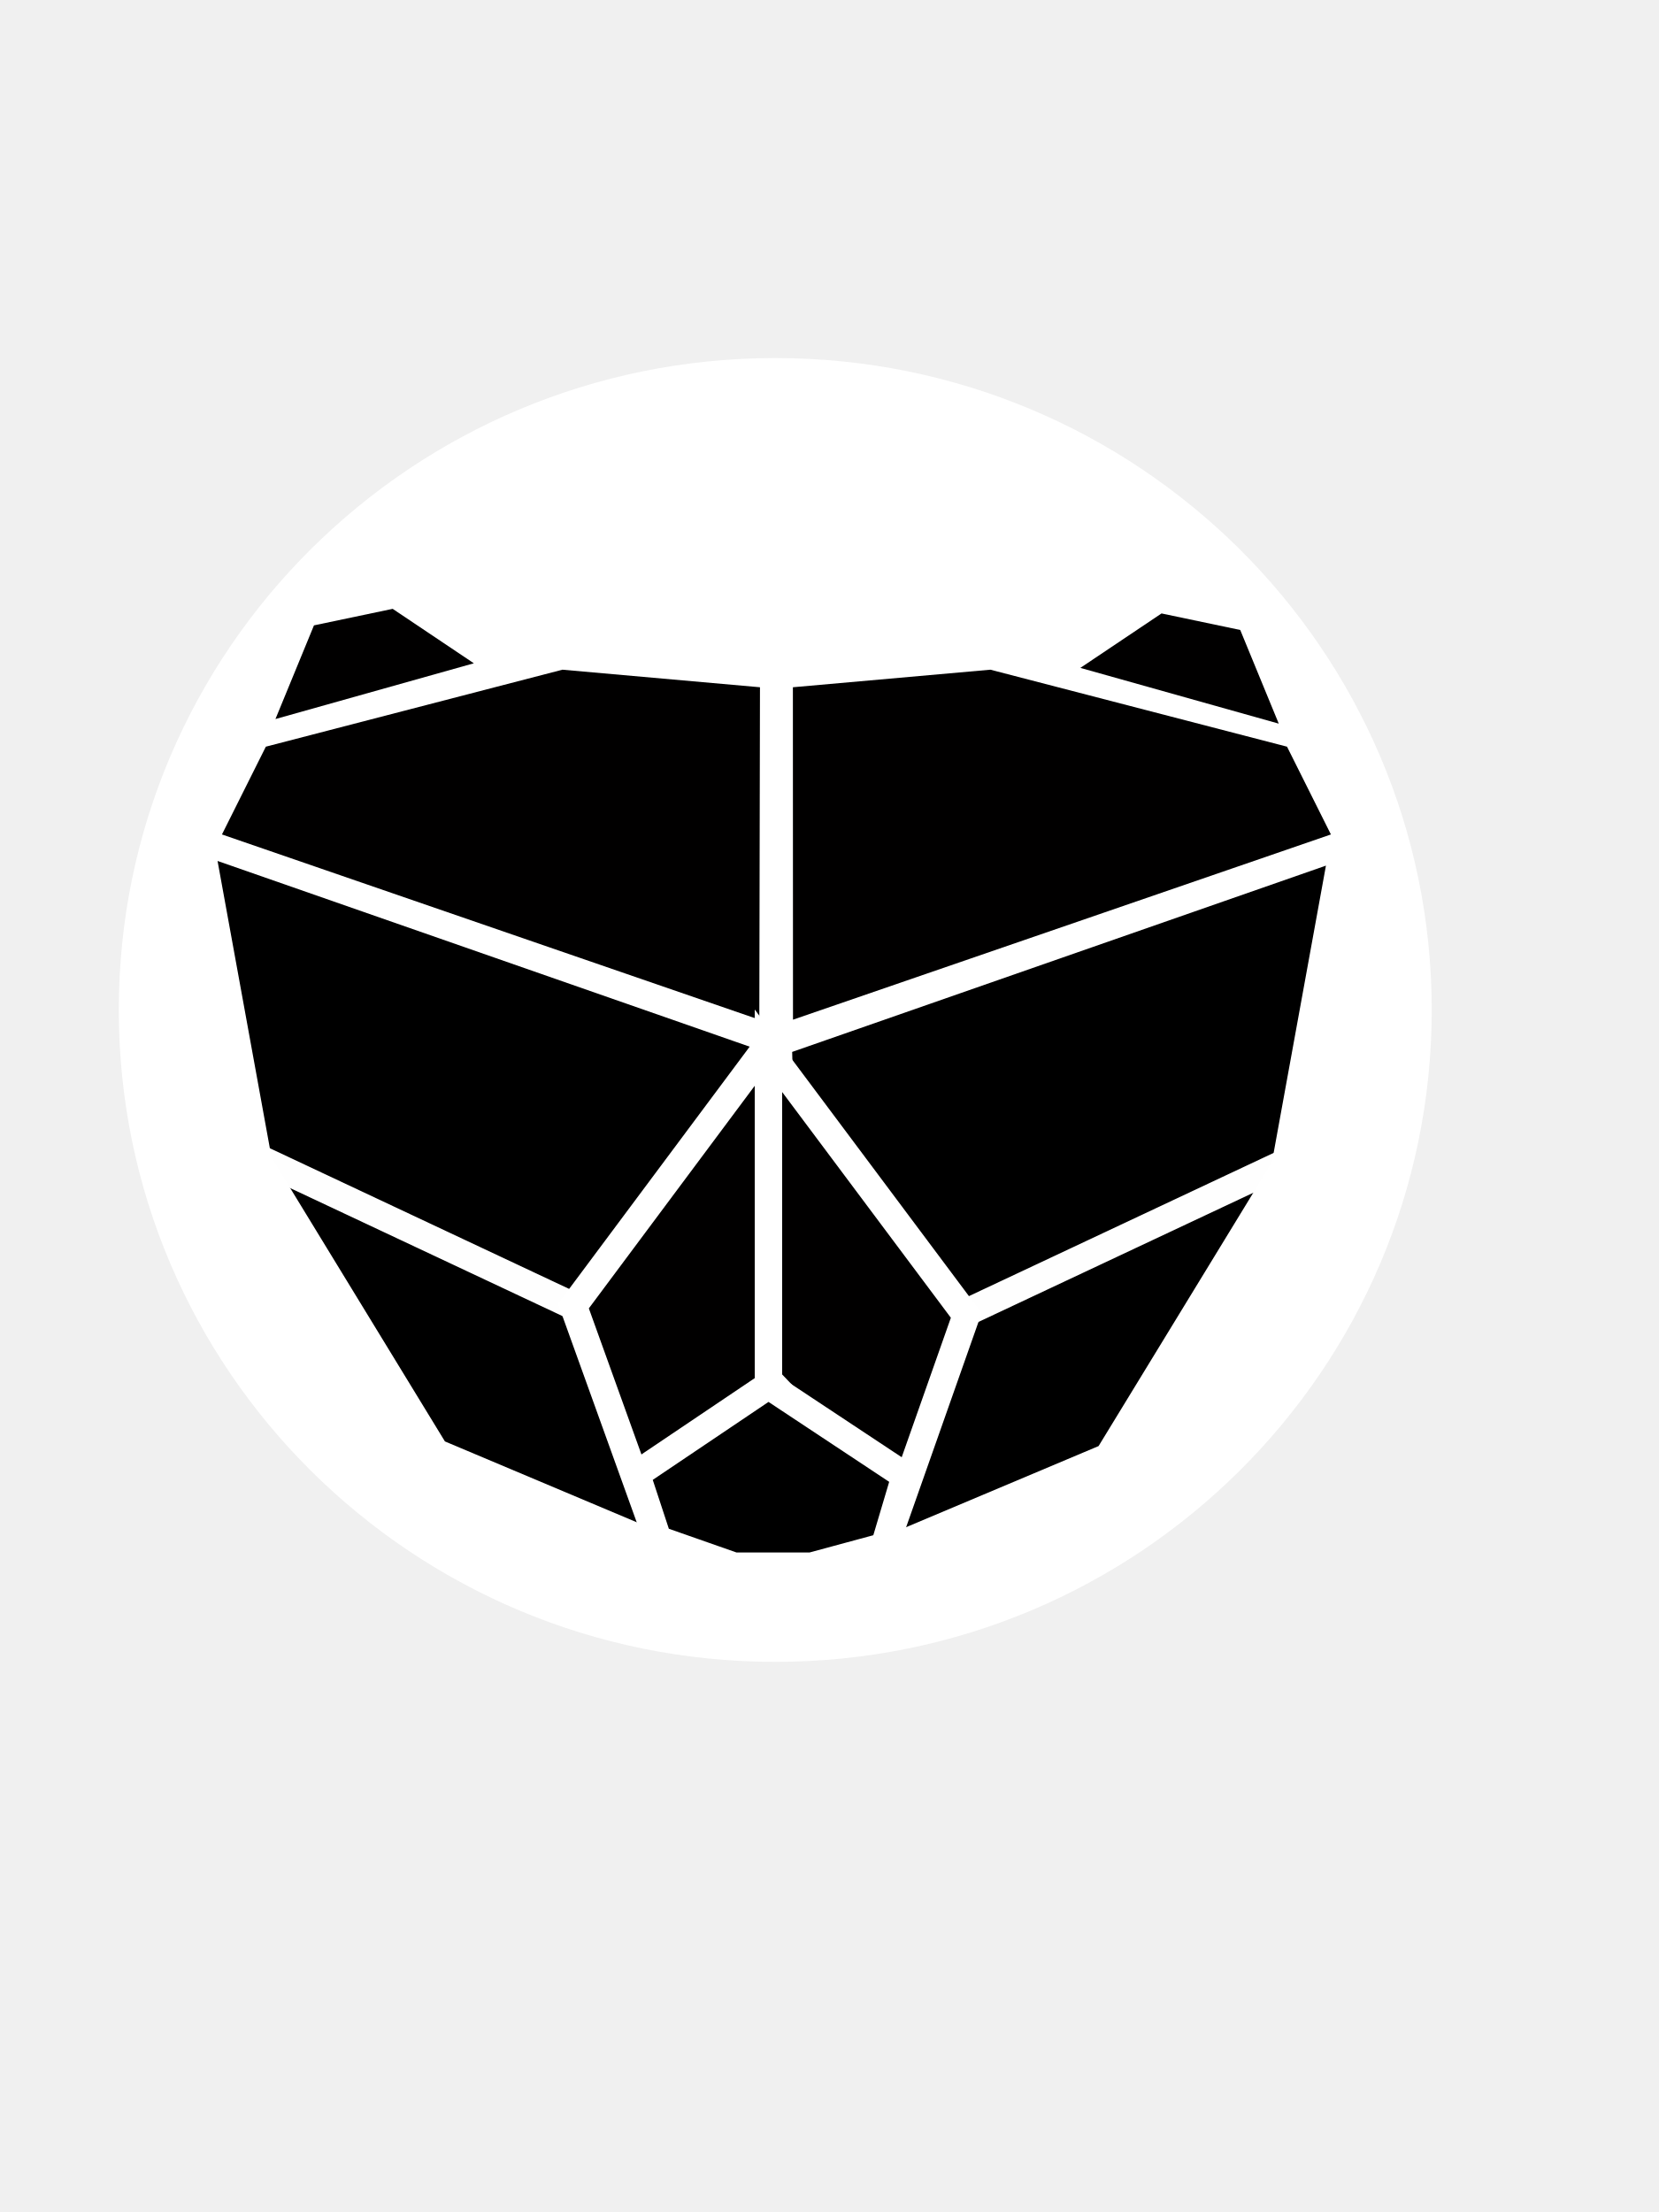
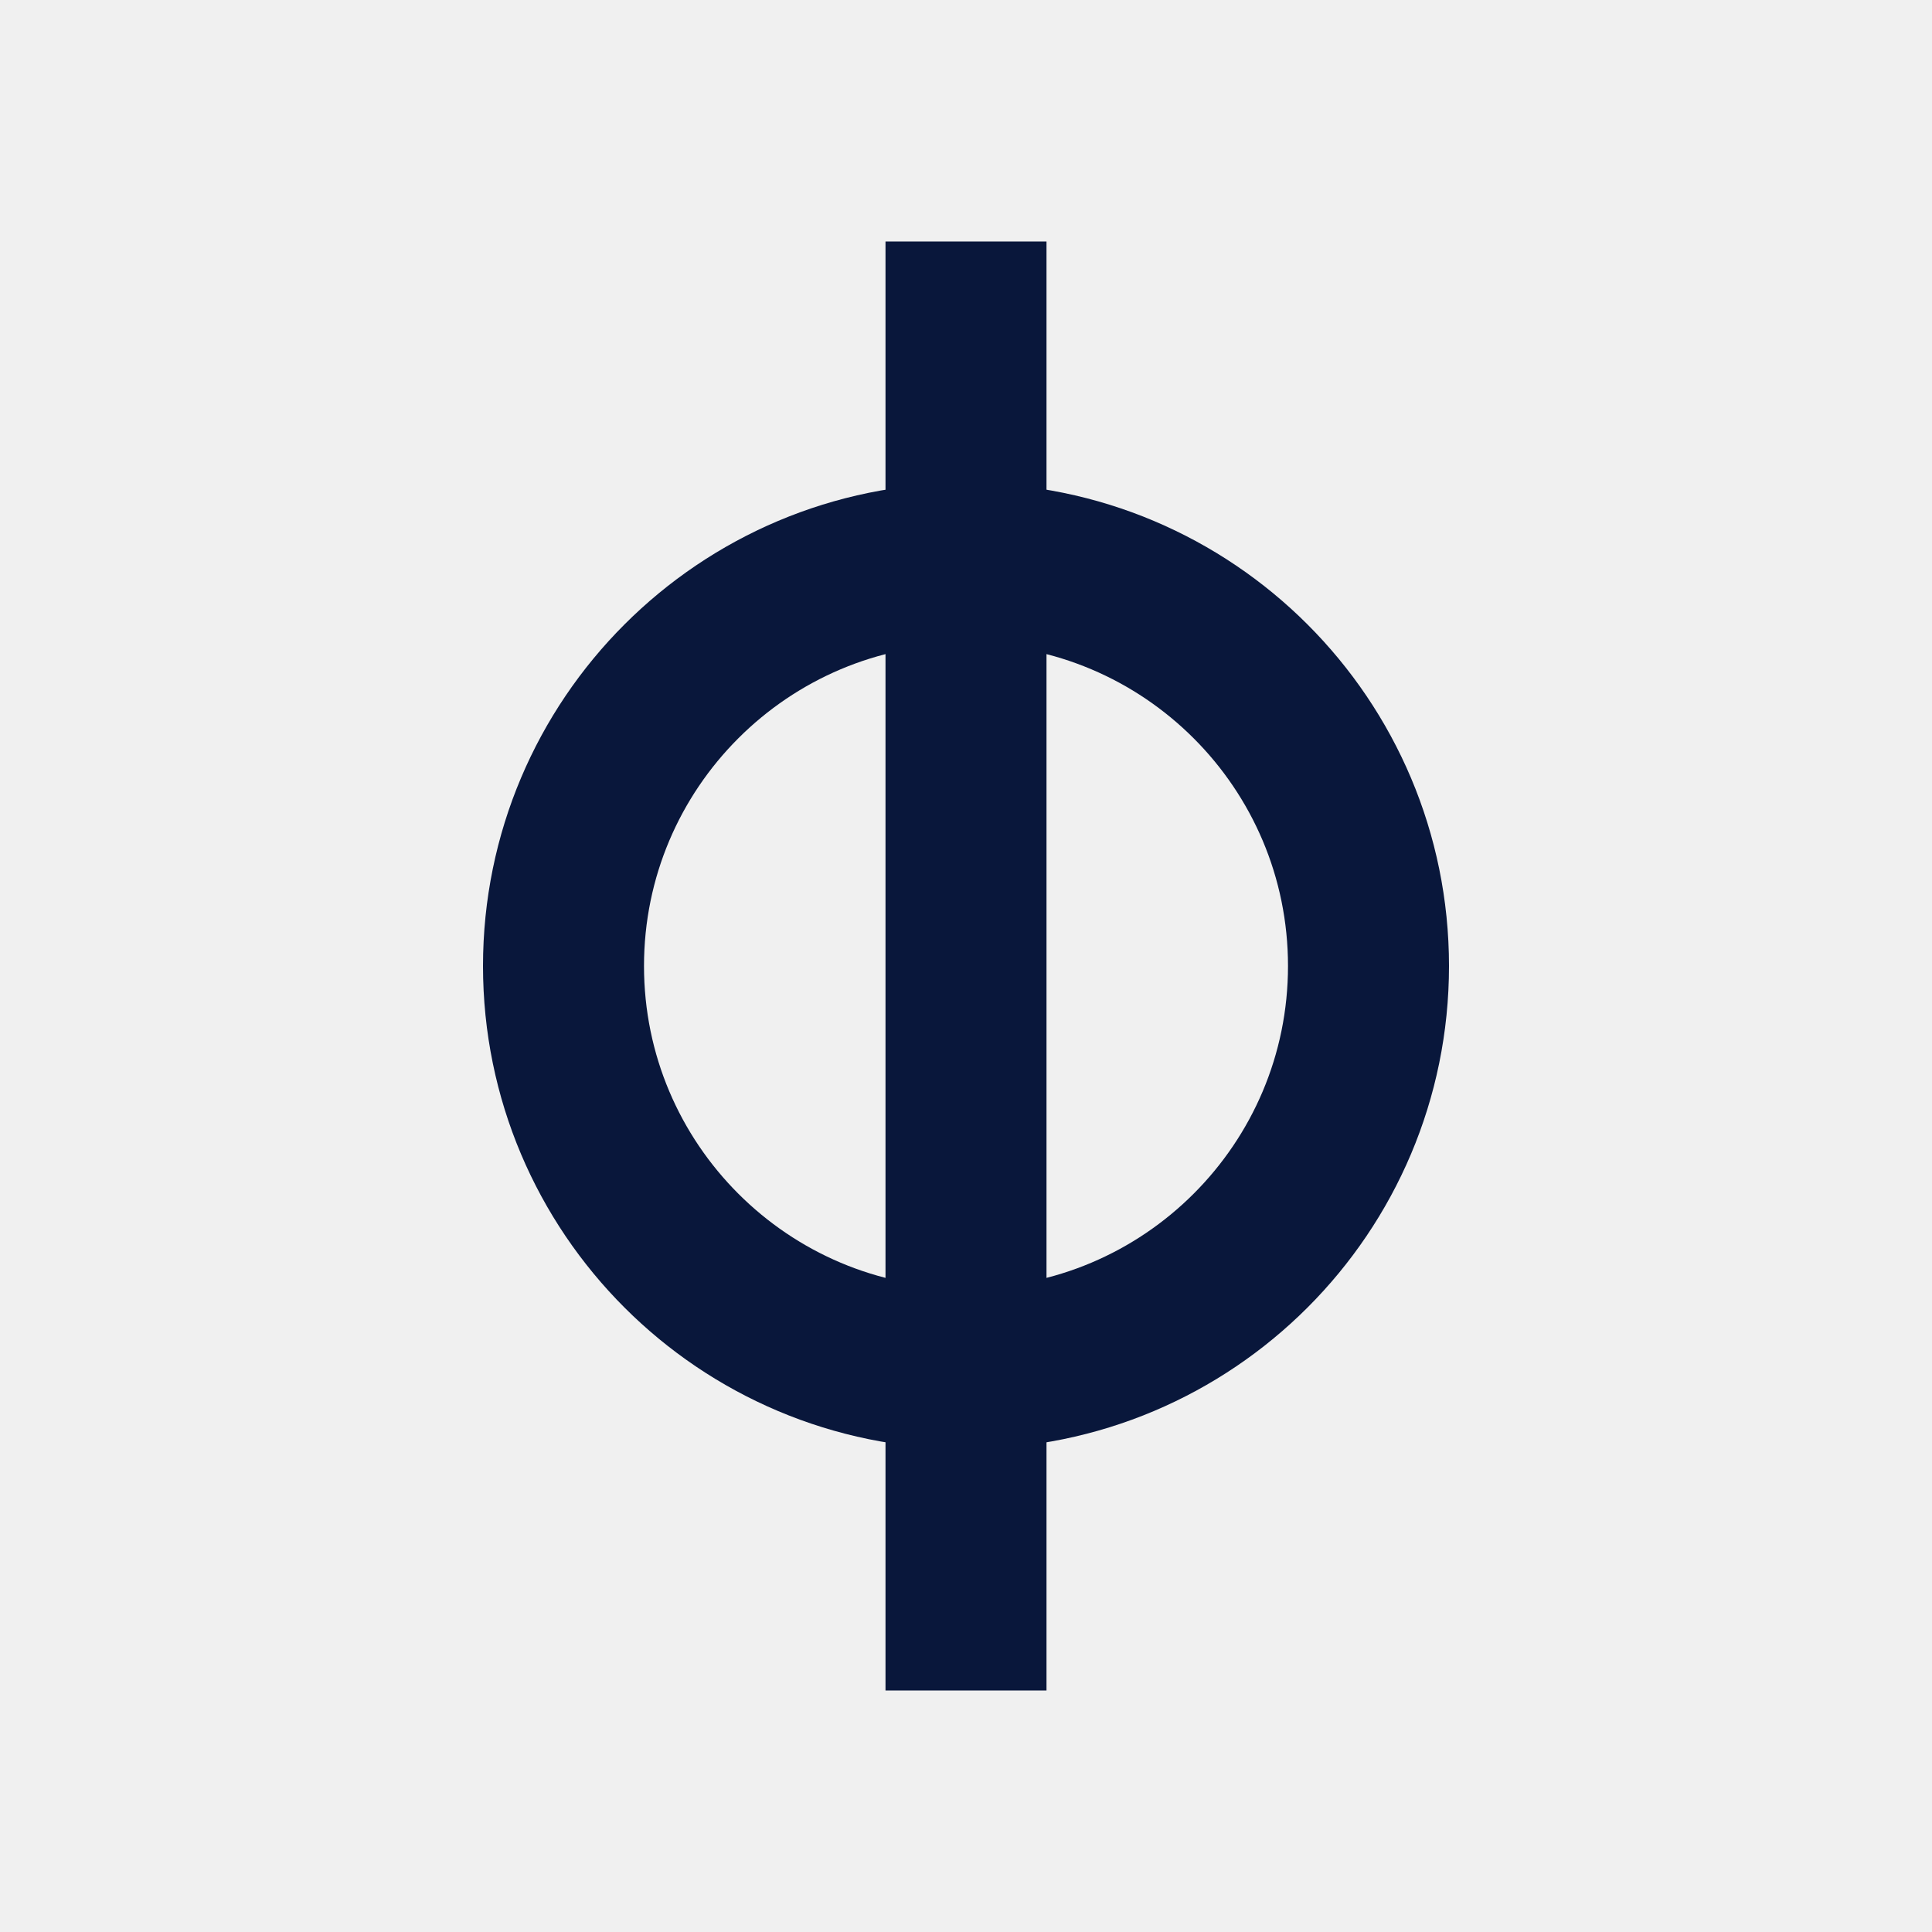
- <svg xmlns="http://www.w3.org/2000/svg" version="1.1" id="svg1" width="3024" height="4032" viewBox="0 0 3024 4032">
-   <defs id="defs1" />
-   <ellipse style="fill:#ffffff;fill-opacity:1;stroke:#000000;stroke-width:0;stroke-dasharray:none;stroke-opacity:1" id="path1" cx="1413.128" cy="1840.921" rx="1196.598" ry="1188.279" />
-   <g id="g1" transform="translate(-159.282,115.3421)">
-     <path style="fill:#000000;fill-opacity:1;stroke:#ffffff;stroke-width:30;stroke-dasharray:none;stroke-opacity:0.997" d="m 1587.98,1791.5 1007.572,-351.636 -103.533,568.636 -320,524 -560,236 z" id="path25" />
-     <path style="fill:#000000;fill-opacity:1;stroke:#ffffff;stroke-width:50;stroke-dasharray:none;stroke-opacity:0.993" d="m 2492.02,2008.5 -564.546,265.364" id="path26" />
-     <path style="fill:#000000;fill-opacity:1;stroke:#ffffff;stroke-width:30;stroke-dasharray:none;stroke-opacity:0.997" d="M 1544.04,1783 536.467,1431.364 640,2000 l 320,524 560,236 z" id="path10" />
-     <path style="fill:#010000;fill-opacity:1;stroke:#000000;stroke-width:0;stroke-dasharray:none;stroke-opacity:0.997" d="m 1544.546,1137.364 -1.194,605.966 -979.493,-337.636 80,-160 540.687,-140.33 z" id="path11" />
-     <path style="fill:#010000;fill-opacity:1;stroke:#000000;stroke-width:0;stroke-dasharray:none;stroke-opacity:0.997" d="m 1604.546,1137.364 0.18,605.966 980.507,-337.636 -80,-160 -540.687,-140.33 z" id="path12" />
-     <path style="fill:#010000;fill-opacity:1;stroke:#ffffff;stroke-width:50;stroke-dasharray:none;stroke-opacity:0.997" d="m 1564.04,1783 -359.493,482.364 130.849,363.434 L 1560,2460 Z" id="path13" />
-     <path style="fill:#010000;fill-opacity:1;stroke:#ffffff;stroke-width:50;stroke-dasharray:none;stroke-opacity:0.997" d="m 1560,1800 360.507,482.364 -127.476,361.747 L 1560,2400 Z" id="path17" />
-     <path style="fill:#010000;fill-opacity:1;stroke:#000000;stroke-width:0.004;stroke-dasharray:none;stroke-opacity:0.997" d="m 661.362,1195.308 70.219,-170.727 143.456,-30.132 147.962,99.238 z" id="path19" />
-     <path style="fill:#010000;fill-opacity:1;stroke:#000000;stroke-width:0.004;stroke-dasharray:none;stroke-opacity:0.997" d="m 2490.18,1203.692 -70.219,-170.727 -143.456,-30.132 -147.962,99.238 z" id="path20" />
-     <path style="fill:#000000;fill-opacity:1;stroke:#ffffff;stroke-width:50;stroke-dasharray:none;stroke-opacity:0.997" d="m 1560,2410 249.312,165.126 -38.167,128.389 -132.752,35.94 h -141.007 l -138.842,-48.691 -39.089,-118.778 z" id="path21" />
-     <path style="fill:#000000;fill-opacity:1;stroke:#ffffff;stroke-width:50;stroke-dasharray:none;stroke-opacity:0.993" d="m 640,2000 564.546,265.364" id="path24" />
-   </g>
+ <svg xmlns="http://www.w3.org/2000/svg" viewBox="0 0 48 48" fill="none" stroke="#09173B" stroke-width="4" stroke-linecap="butt">
+   <path d="M24 6V42" />
+   <path d="M24 14a10 10 0 1 0 0 20a10 10 0 1 0 0-20" />
</svg>
